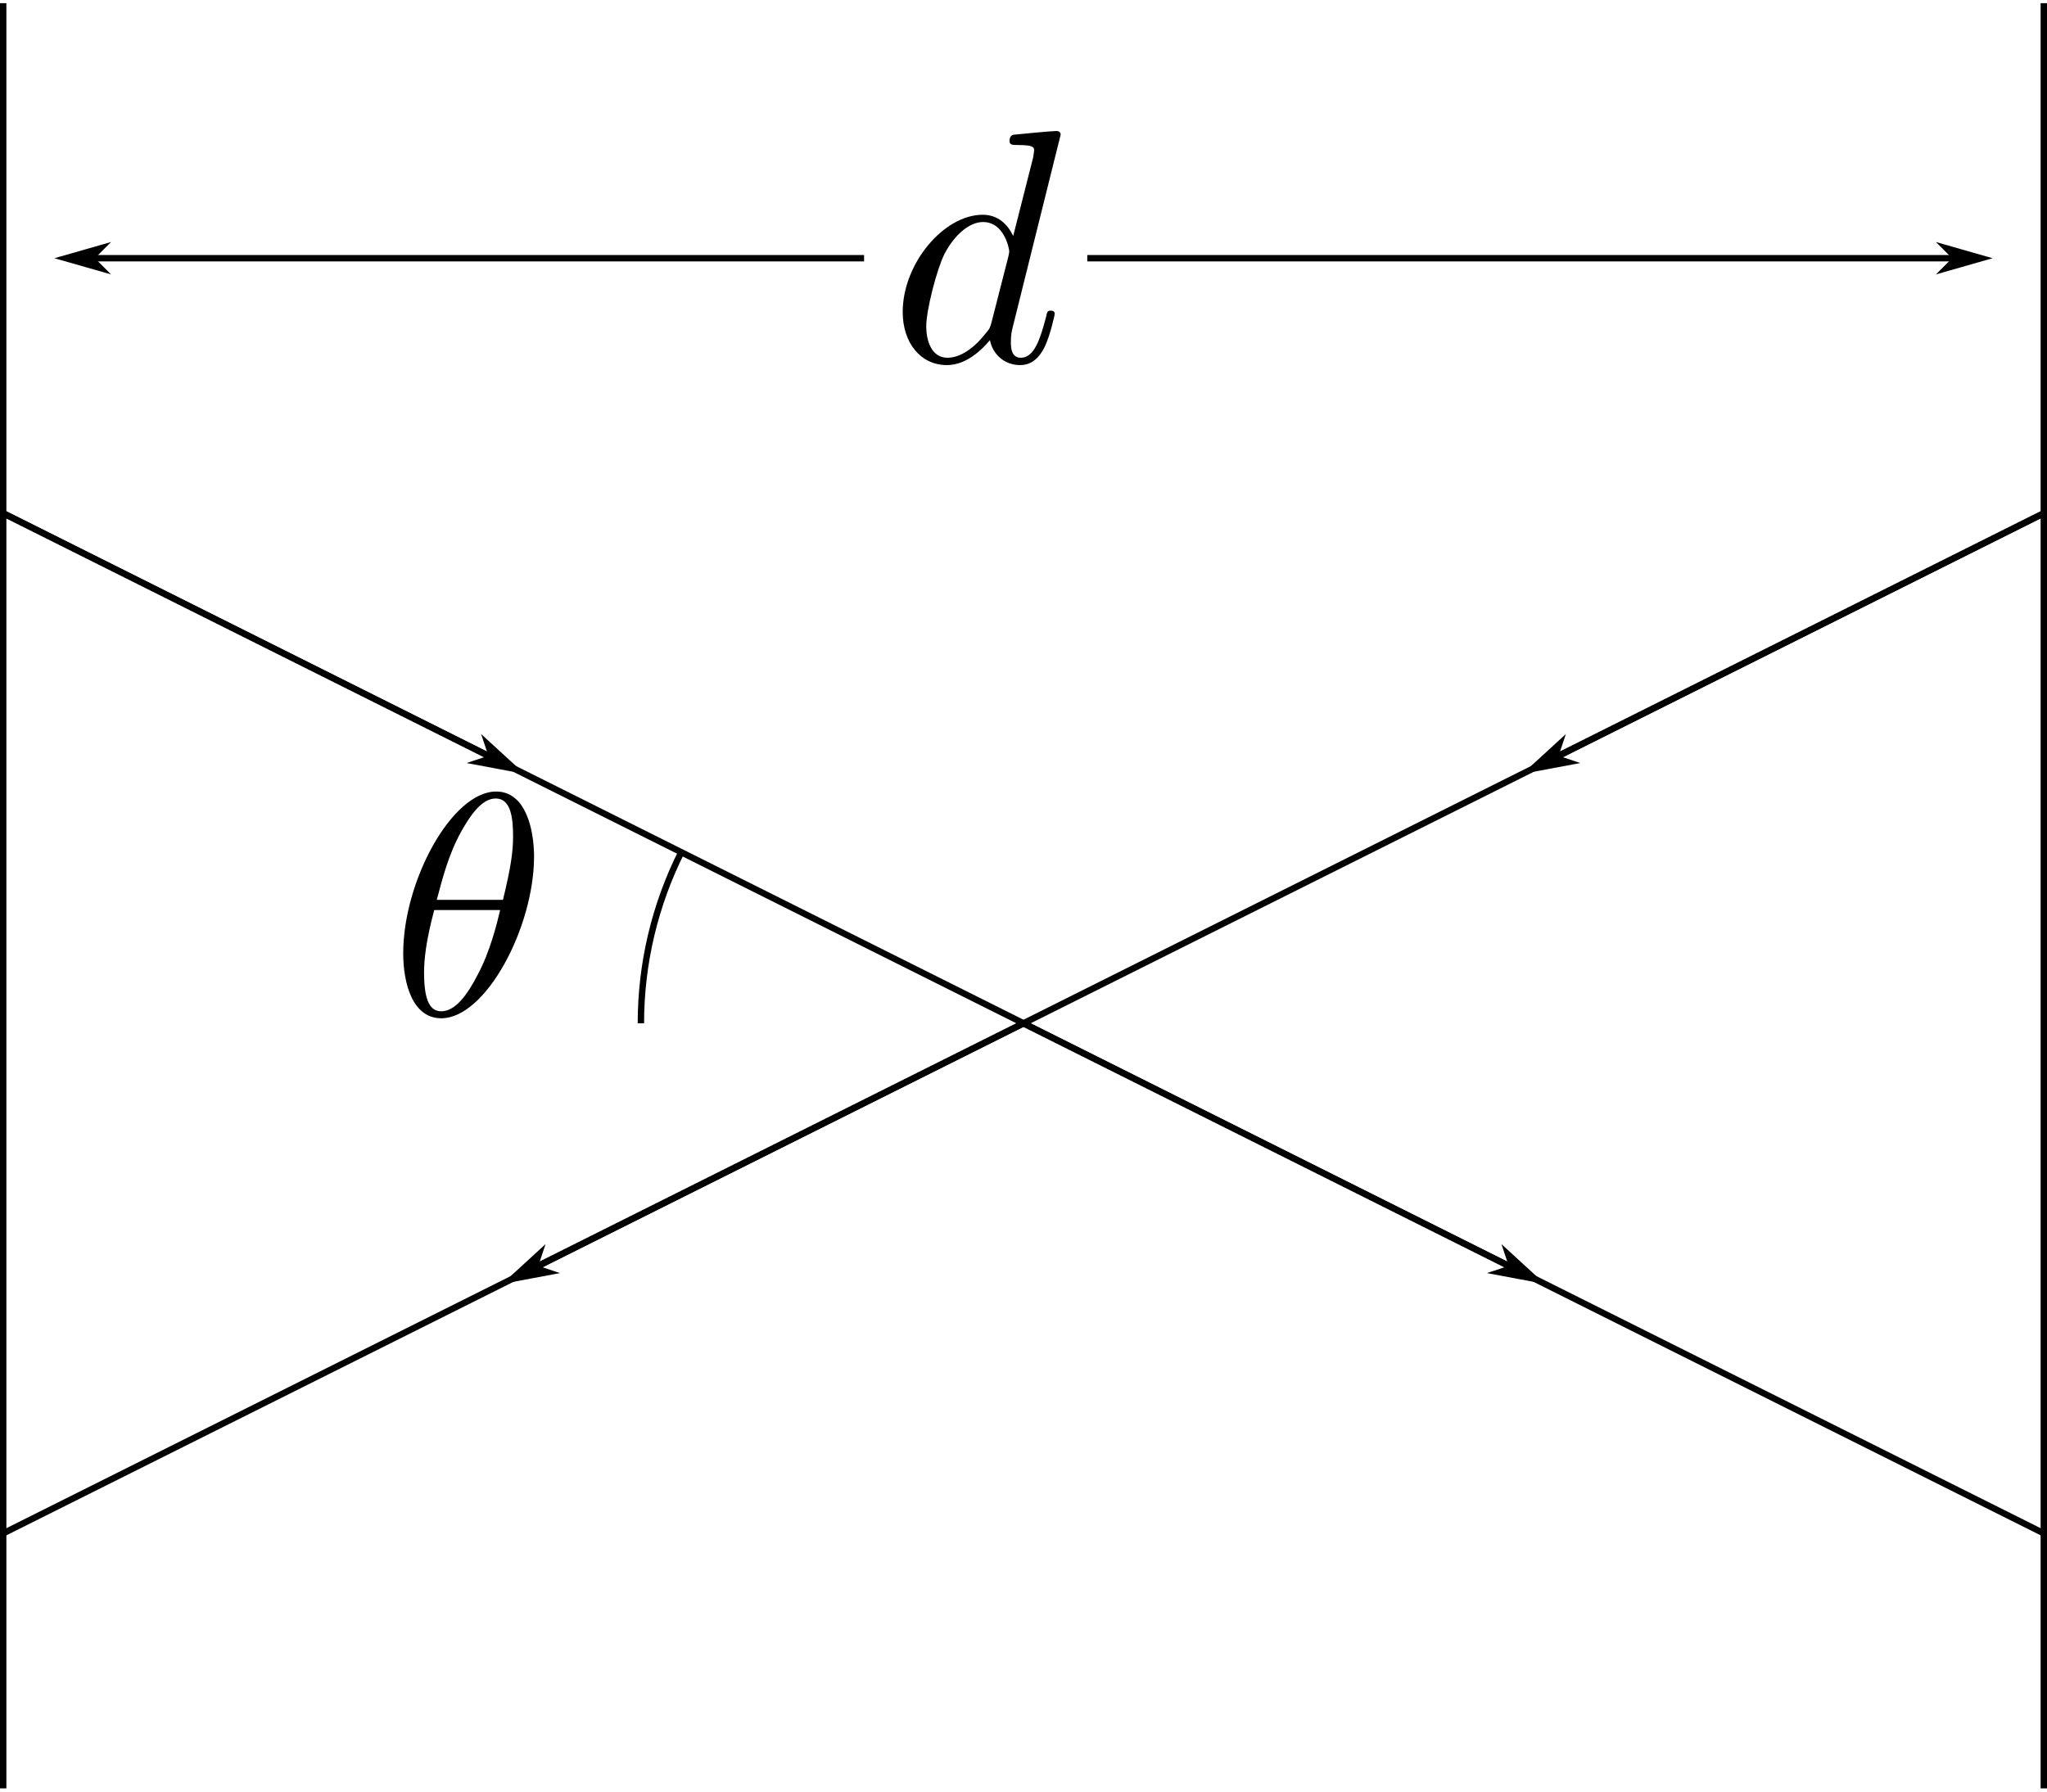
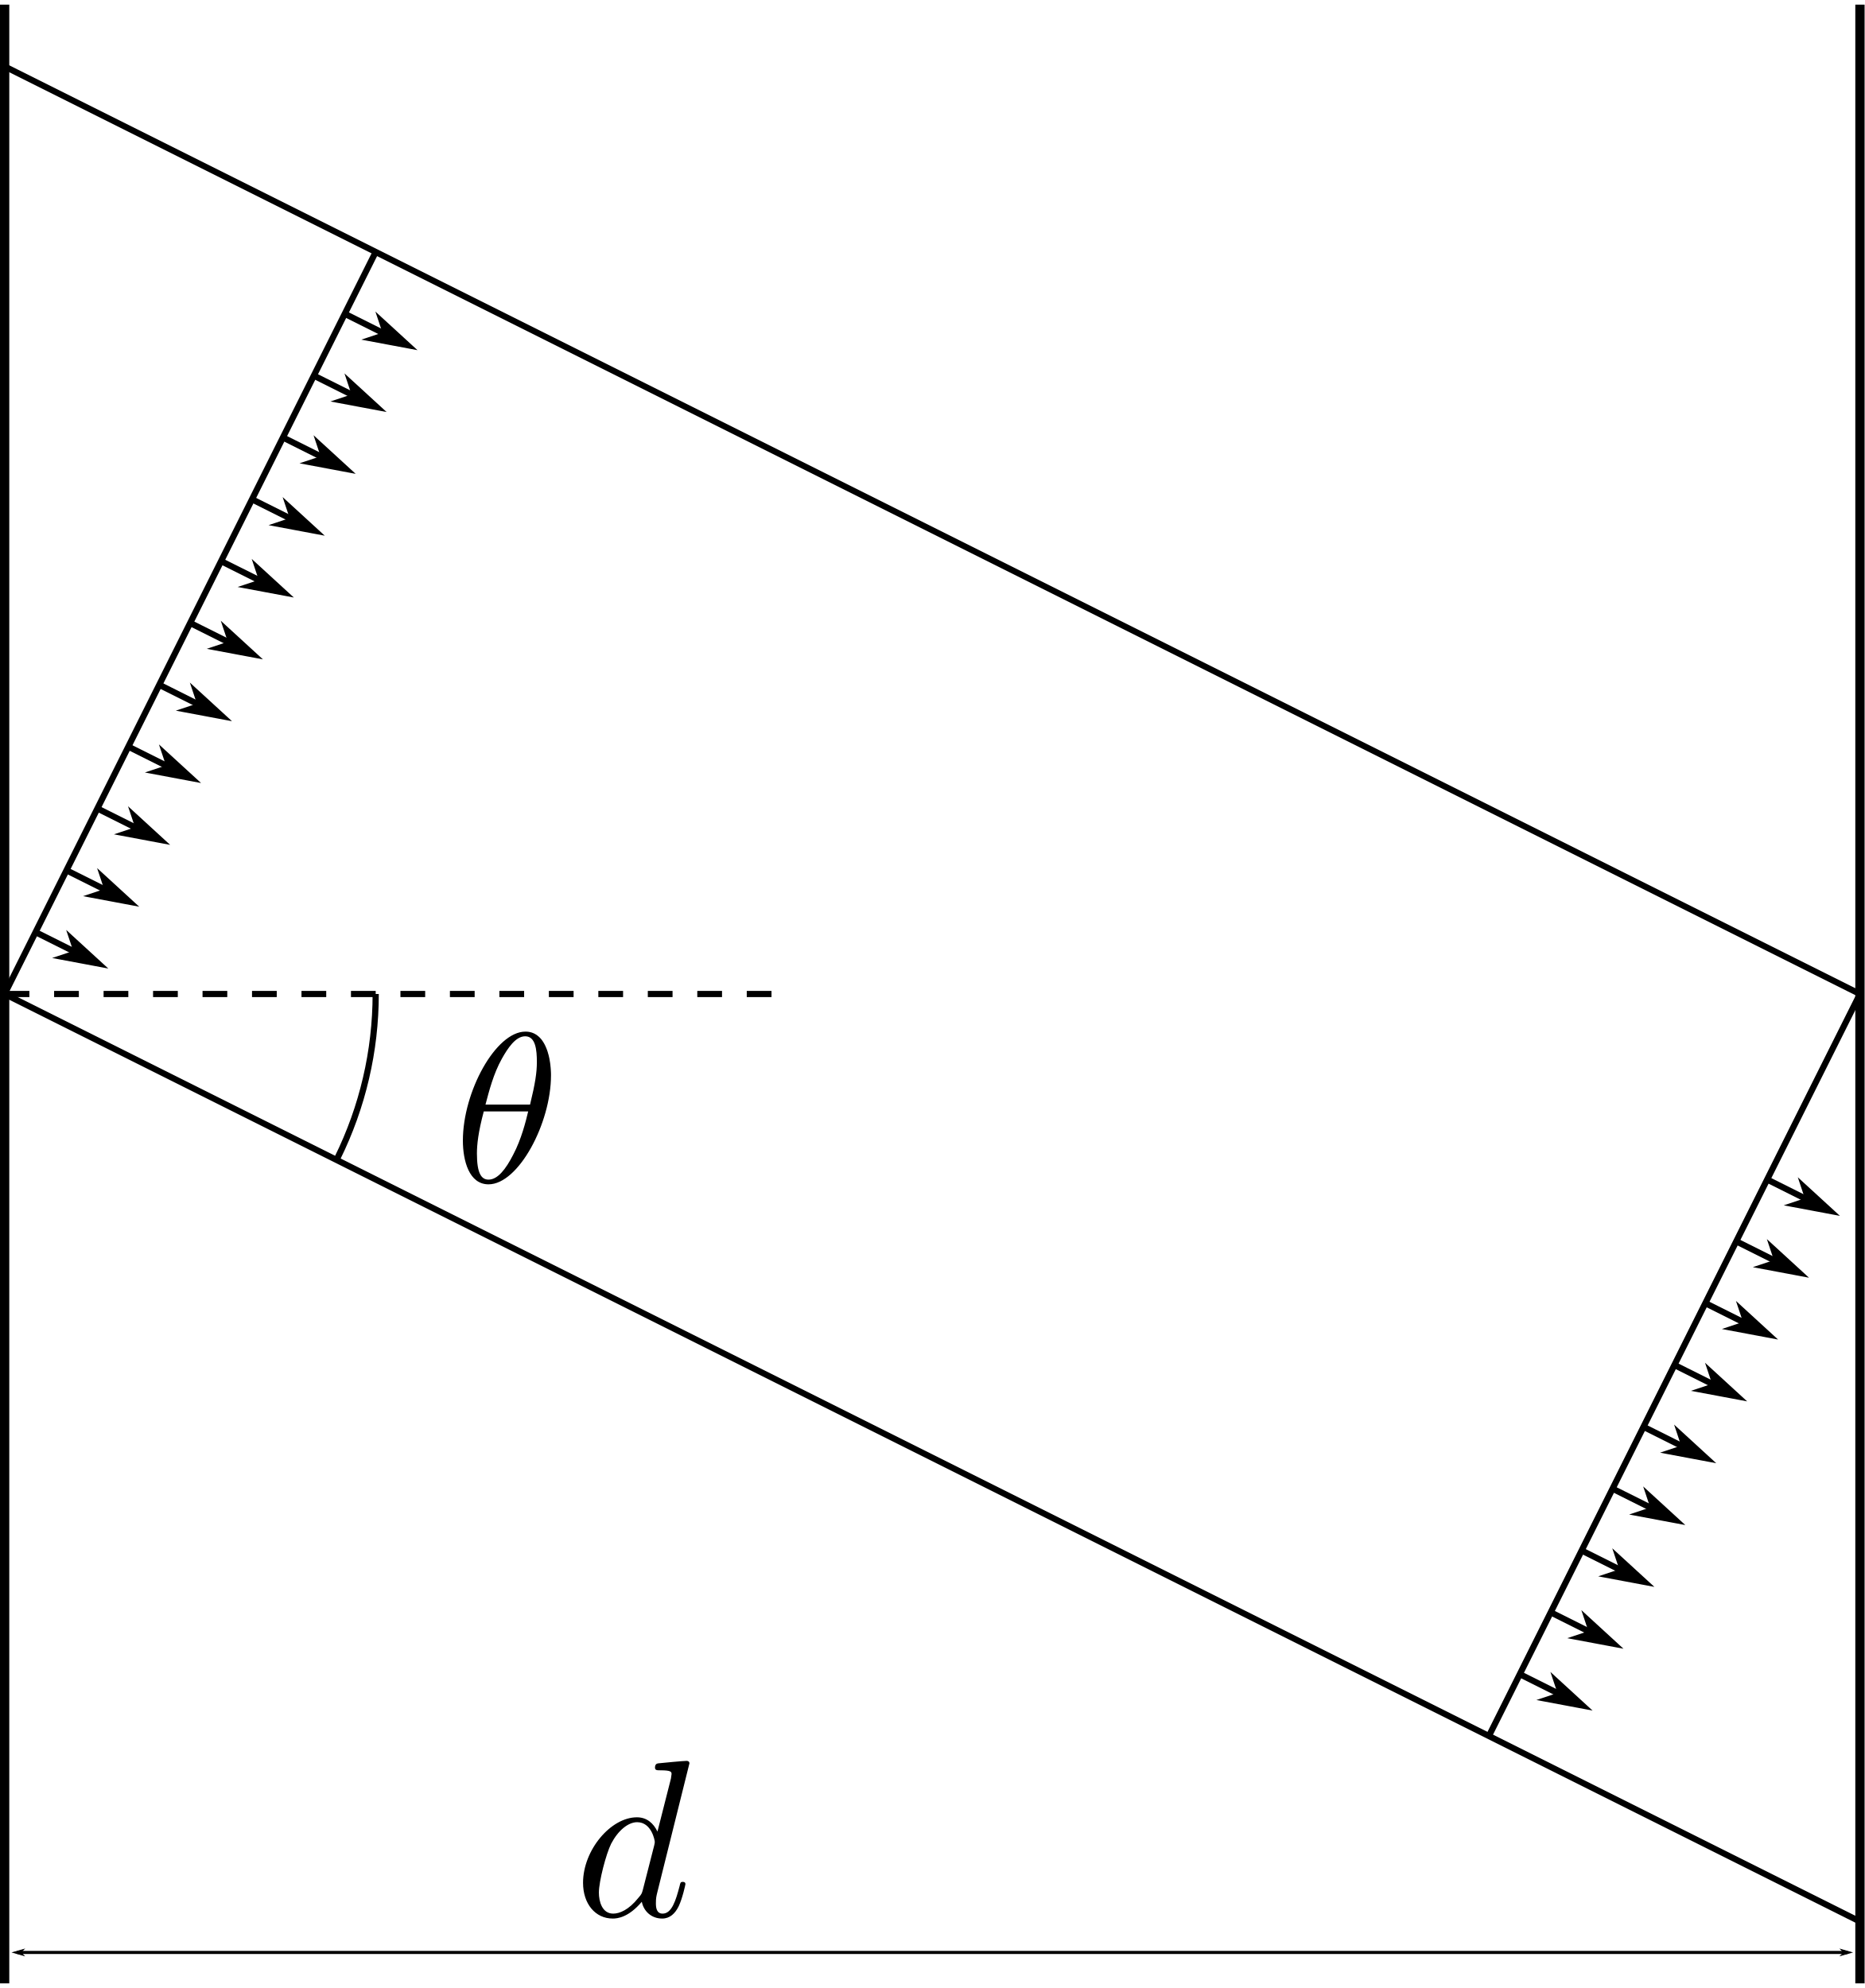
- <svg xmlns="http://www.w3.org/2000/svg" width="321" height="281" id="svg2" version="1.1">
+ <svg xmlns="http://www.w3.org/2000/svg" width="301.5" height="321.5" id="svg2" version="1.1">
  <defs id="defs4">
+     <marker orient="auto" refY="0" refX="0" id="Arrow1Sstart" style="overflow:visible">
+       <path id="path3828" d="M 0,0 5,-5 -12.5,0 5,5 0,0 z" style="fill-rule:evenodd;stroke:#000000;stroke-width:1pt" transform="matrix(0.2,0,0,0.2,1.2,0)" />
+     </marker>
+     <marker orient="auto" refY="0" refX="0" id="Arrow1Send" style="overflow:visible">
+       <path id="path3831" d="M 0,0 5,-5 -12.5,0 5,5 0,0 z" style="fill-rule:evenodd;stroke:#000000;stroke-width:1pt" transform="matrix(-0.2,0,0,-0.2,-1.2,0)" />
+     </marker>
    <marker orient="auto" refY="0" refX="0" id="Arrow1Mstart" style="overflow:visible">
      <path id="path3953" d="M 0,0 5,-5 -12.5,0 5,5 0,0 z" style="fill-rule:evenodd;stroke:#000000;stroke-width:1pt" transform="matrix(0.4,0,0,0.4,4,0)" />
    </marker>
    <marker orient="auto" refY="0" refX="0" id="Arrow1Mend" style="overflow:visible">
      <path id="path3956" d="M 0,0 5,-5 -12.5,0 5,5 0,0 z" style="fill-rule:evenodd;stroke:#000000;stroke-width:1pt" transform="matrix(-0.4,0,0,-0.4,-4,0)" />
    </marker>
    <marker orient="auto" refY="0" refX="0" id="Arrow1Lend" style="overflow:visible">
      <path id="path3950" d="M 0,0 5,-5 -12.5,0 5,5 0,0 z" style="fill-rule:evenodd;stroke:#000000;stroke-width:1pt" transform="matrix(-0.8,0,0,-0.8,-10,0)" />
    </marker>
  </defs>
-   <g id="layer1" transform="translate(-159.5,-291.8622)">
-     <path style="fill:none;stroke:#000000;stroke-width:1px;stroke-linecap:butt;stroke-linejoin:miter;stroke-opacity:1" d="m 160,292.362 0,280" id="path2987" />
-     <path style="fill:none;stroke:#000000;stroke-width:1px;stroke-linecap:butt;stroke-linejoin:miter;stroke-opacity:1;marker-mid:none" d="m 273.445,240.5 -320,-160" id="path3452" transform="translate(206.5554,291.8622)" />
-     <path id="path3454" d="m 480,372.362 -320,160" style="fill:none;stroke:#000000;stroke-width:1px;stroke-linecap:butt;stroke-linejoin:miter;stroke-opacity:1" />
-     <path style="fill:none;stroke:#000000;stroke-opacity:1" id="path3458" d="m 43.445,170.5 c 0,-9.365 2.192,-18.599 6.401,-26.965" transform="translate(216.5554,281.8622)" />
-     <path style="fill:none;stroke:#000000;stroke-width:1px;stroke-linecap:butt;stroke-linejoin:miter;stroke-opacity:1;marker-end:url(#Arrow1Mend)" d="m -46.555,80.5 80,40" id="path4992" transform="translate(206.5554,291.8622)" />
-     <g transform="matrix(2.483443,0,0,2.483443,-59.01097,258.088)" id="g3064">
+   <g id="layer1" transform="translate(-159.25,-211.6122)">
+     <path style="fill:none;stroke:#000000;stroke-width:1.5;stroke-linecap:butt;stroke-linejoin:miter;stroke-miterlimit:4;stroke-opacity:1;stroke-dasharray:none" d="m 160,212.362 0,320" id="path2987" />
+     <path style="fill:none;stroke:#000000;stroke-width:1px;stroke-linecap:butt;stroke-linejoin:miter;stroke-opacity:1;marker-mid:none" d="m 460,522.362 -300,-150" id="path3452" />
+     <path style="fill:none;stroke:#000000;stroke-width:1px;stroke-linecap:butt;stroke-linejoin:miter;stroke-opacity:1;marker-end:url(#Arrow1Mend)" d="m -41.555,70.5 10,5" id="path4992" transform="translate(206.5554,291.8622)" />
+     <g transform="matrix(1.724745,0,0,1.724745,38.42837,268.7671)" id="g3064">
      <g style="font-style:normal;font-variant:normal;font-weight:normal;font-stretch:normal;letter-spacing:normal;word-spacing:normal;text-anchor:start;fill:none;stroke:#000000;stroke-linecap:butt;stroke-linejoin:miter;stroke-miterlimit:10.433;stroke-opacity:1;stroke-dasharray:none;stroke-dashoffset:0" id="g3066" transform="matrix(0.4014286,0,0,-0.4014286,-70.25,240.75)" xml:space="preserve" stroke-miterlimit="10.433" font-style="normal" font-variant="normal" font-weight="normal" font-stretch="normal" font-size-adjust="none" letter-spacing="normal" word-spacing="normal">
        <path style="fill:#000000;stroke-width:0" d="m 478.19,431.11 0,0.31 -0.01,0.34 -0.02,0.36 -0.02,0.37 -0.03,0.39 -0.04,0.39 -0.04,0.41 -0.06,0.41 -0.07,0.42 -0.07,0.43 -0.09,0.42 -0.1,0.43 -0.12,0.42 -0.12,0.42 -0.14,0.41 -0.16,0.41 -0.17,0.4 -0.18,0.38 -0.2,0.37 -0.22,0.36 -0.23,0.34 -0.25,0.32 -0.28,0.3 -0.29,0.27 -0.31,0.25 -0.16,0.12 -0.17,0.1 -0.17,0.1 -0.18,0.1 -0.18,0.08 -0.19,0.08 -0.19,0.07 -0.2,0.06 -0.21,0.05 -0.21,0.05 -0.22,0.03 -0.22,0.02 -0.23,0.02 -0.23,0 -0.05,-1.09 c 2.44,0 2.73,-3.19 2.73,-6.03 0,-2.44 -0.39,-4.99 -1.59,-9.92 h -10.41 c 0.85,3.2 1.85,7.18 3.83,10.72 1.36,2.43 3.19,5.23 5.44,5.23 l 0.05,1.09 c -6.92,0 -14.6,-14.04 -14.6,-25.45 0,-4.69 1.44,-10.22 5.99,-10.22 v 1.1 c -1.66,0 -2.71,1.45 -2.71,6.07 0,2.1 0.3,4.99 1.6,9.86 h 10.37 c -0.54,-2.28 -1.59,-6.51 -3.5,-10.11 -1.73,-3.39 -3.62,-5.82 -5.76,-5.82 v -1.1 c 7.01,0 14.59,14.3 14.59,25.46 z" id="path3068" />
      </g>
    </g>
-     <g id="g3160" transform="matrix(2.603422,0,0,2.603422,5.800238,146.29)">
+     <g id="g3160" transform="matrix(1.808071,0,0,1.808071,48.47091,381.0131)">
      <g word-spacing="normal" letter-spacing="normal" font-size-adjust="none" font-stretch="normal" font-weight="normal" font-variant="normal" font-style="normal" stroke-miterlimit="10.433" xml:space="preserve" transform="matrix(0.4014286,0,0,-0.4014286,-70.25,240.75)" id="g3162" style="font-style:normal;font-variant:normal;font-weight:normal;font-stretch:normal;letter-spacing:normal;word-spacing:normal;text-anchor:start;fill:none;stroke:#000000;stroke-linecap:butt;stroke-linejoin:miter;stroke-miterlimit:10.433;stroke-opacity:1;stroke-dasharray:none;stroke-dashoffset:0">
        <path id="path3164" d="m 481.22,440.23 0,0 0,0.01 0,0 0,0.01 0,0.02 0,0.01 0,0.02 0,0.02 -0.01,0.02 0,0.02 -0.01,0.02 0,0.02 -0.01,0.02 -0.01,0.03 -0.01,0.02 -0.01,0.03 -0.02,0.02 -0.01,0.03 -0.02,0.02 -0.02,0.02 -0.02,0.03 -0.02,0.01 -0.01,0.01 -0.01,0.01 -0.02,0.01 -0.01,0.01 -0.02,0.01 -0.01,0.01 -0.02,0.01 -0.01,0.01 -0.02,0.01 -0.02,0 -0.02,0.01 -0.02,0.01 -0.02,0 -0.02,0.01 -0.03,0.01 -0.02,0 -0.02,0 -0.03,0.01 -0.03,0 -0.02,0 -0.03,0.01 -0.03,0 -0.03,0 c -0.75,0 -5.48,-0.46 -6.33,-0.55 -0.4,-0.05 -0.7,-0.3 -0.7,-0.95 0,-0.6 0.45,-0.6 1.2,-0.6 2.39,0 2.49,-0.34 2.49,-0.84 l -0.14,-1 -3,-11.81 c -0.89,1.84 -2.35,3.18 -4.58,3.18 l 0.05,-1.09 c 3.23,0 3.93,-4.08 3.93,-4.37 0,-0.32 -0.09,-0.61 -0.14,-0.86 l -2.5,-9.77 c -0.25,-0.89 -0.25,-0.98 -1,-1.84 -2.18,-2.74 -4.23,-3.53 -5.62,-3.53 -2.49,0 -3.19,2.73 -3.19,4.68 0,2.49 1.59,8.61 2.74,10.91 1.54,2.94 3.79,4.78 5.78,4.78 l -0.05,1.09 c -5.83,0 -12,-7.31 -12,-14.59 0,-4.69 2.73,-7.97 6.62,-7.97 0.99,0 3.49,0.21 6.47,3.74 0.41,-2.1 2.14,-3.74 4.53,-3.74 1.75,0 2.9,1.14 3.69,2.74 0.85,1.79 1.5,4.84 1.5,4.93 0,0.5 -0.45,0.5 -0.59,0.5 -0.5,0 -0.55,-0.2 -0.7,-0.9 -0.85,-3.24 -1.75,-6.17 -3.79,-6.17 -1.34,0 -1.5,1.29 -1.5,2.29 0,1.19 0.1,1.55 0.3,2.39 z" style="fill:#000000;stroke-width:0" />
      </g>
    </g>
-     <path id="path3213" d="m 480,292.362 0,280" style="fill:none;stroke:#000000;stroke-width:1px;stroke-linecap:butt;stroke-linejoin:miter;stroke-opacity:1" />
-     <path style="fill:none;stroke:#000000;stroke-width:1px;stroke-linecap:butt;stroke-linejoin:miter;stroke-opacity:1;marker-start:url(#Arrow1Mstart)" d="m 10.5,40.5 125,0" id="path3215" transform="translate(159.5,291.8622)" />
-     <path style="fill:none;stroke:#000000;stroke-width:1px;stroke-linecap:butt;stroke-linejoin:miter;stroke-opacity:1;marker-end:url(#Arrow1Mend)" d="m 170.5,40.5 140,0" id="path3217" transform="translate(159.5,291.8622)" />
-     <path id="path4377" d="m 320,452.362 80,40" style="fill:none;stroke:#000000;stroke-width:1px;stroke-linecap:butt;stroke-linejoin:miter;stroke-opacity:1;marker-end:url(#Arrow1Mend)" />
-     <path style="fill:none;stroke:#000000;stroke-width:1px;stroke-linecap:butt;stroke-linejoin:miter;stroke-opacity:1;marker-end:url(#Arrow1Mend)" d="m 480,372.362 -80,40" id="path4379" />
-     <path id="path4381" d="m 320,452.362 -80,40" style="fill:none;stroke:#000000;stroke-width:1px;stroke-linecap:butt;stroke-linejoin:miter;stroke-opacity:1;marker-end:url(#Arrow1Mend)" />
+     <path id="path3213" d="m 460,212.362 0,320" style="fill:none;stroke:#000000;stroke-width:1.5;stroke-linecap:butt;stroke-linejoin:miter;stroke-miterlimit:4;stroke-opacity:1;stroke-dasharray:none" />
+     <path id="path3008" d="m 400,492.362 60,-120" style="fill:none;stroke:#000000;stroke-width:1px;stroke-linecap:butt;stroke-linejoin:miter;stroke-opacity:1" />
+     <path style="fill:none;stroke:#000000;stroke-width:1px;stroke-linecap:butt;stroke-linejoin:miter;stroke-opacity:1" d="m 160,372.362 60,-120" id="path3010" />
+     <path id="path3016" d="m 460,372.362 -300,-150" style="fill:none;stroke:#000000;stroke-width:1px;stroke-linecap:butt;stroke-linejoin:miter;stroke-opacity:1;marker-mid:none" />
+     <path style="fill:none;stroke:#000000;stroke-width:1;stroke-linecap:butt;stroke-linejoin:miter;stroke-miterlimit:4;stroke-opacity:1;stroke-dasharray:4, 4;stroke-dashoffset:0" d="m 0.5,80.5 125,0" id="path3020" transform="translate(159.5,291.8622)" />
+     <path style="fill:none;stroke:#000000;stroke-width:1;stroke-linecap:butt;stroke-linejoin:miter;stroke-miterlimit:4;stroke-opacity:1;stroke-dasharray:none;stroke-dashoffset:0" id="path3808" d="m 60.5,80.5 c 0,9.21 -2.12,18.296 -6.196,26.555" transform="translate(159.5,291.8622)" />
+     <path style="fill:none;stroke:#000000;stroke-width:0.5;stroke-linecap:butt;stroke-linejoin:miter;stroke-miterlimit:4;stroke-opacity:1;stroke-dasharray:none;marker-start:url(#Arrow1Sstart);marker-end:url(#Arrow1Send)" d="m 298.5,235.5 -296,0" id="path3810" transform="translate(159.5,291.8622)" />
+     <path id="path5020" d="m 170,352.362 10,5" style="fill:none;stroke:#000000;stroke-width:1px;stroke-linecap:butt;stroke-linejoin:miter;stroke-opacity:1;marker-end:url(#Arrow1Mend)" />
+     <path style="fill:none;stroke:#000000;stroke-width:1px;stroke-linecap:butt;stroke-linejoin:miter;stroke-opacity:1;marker-end:url(#Arrow1Mend)" d="m 175,342.362 10,5" id="path5022" />
+     <path id="path5024" d="m 180,332.362 10,5" style="fill:none;stroke:#000000;stroke-width:1px;stroke-linecap:butt;stroke-linejoin:miter;stroke-opacity:1;marker-end:url(#Arrow1Mend)" />
+     <path id="path5026" d="m 185,322.362 10,5" style="fill:none;stroke:#000000;stroke-width:1px;stroke-linecap:butt;stroke-linejoin:miter;stroke-opacity:1;marker-end:url(#Arrow1Mend)" />
+     <path style="fill:none;stroke:#000000;stroke-width:1px;stroke-linecap:butt;stroke-linejoin:miter;stroke-opacity:1;marker-end:url(#Arrow1Mend)" d="m 190,312.362 10,5" id="path5028" />
+     <path id="path5030" d="m 195,302.362 10,5" style="fill:none;stroke:#000000;stroke-width:1px;stroke-linecap:butt;stroke-linejoin:miter;stroke-opacity:1;marker-end:url(#Arrow1Mend)" />
+     <path style="fill:none;stroke:#000000;stroke-width:1px;stroke-linecap:butt;stroke-linejoin:miter;stroke-opacity:1;marker-end:url(#Arrow1Mend)" d="m 200,292.362 10,5" id="path5032" />
+     <path style="fill:none;stroke:#000000;stroke-width:1px;stroke-linecap:butt;stroke-linejoin:miter;stroke-opacity:1;marker-end:url(#Arrow1Mend)" d="m 205,282.362 10,5" id="path5034" />
+     <path id="path5036" d="m 210,272.362 10,5" style="fill:none;stroke:#000000;stroke-width:1px;stroke-linecap:butt;stroke-linejoin:miter;stroke-opacity:1;marker-end:url(#Arrow1Mend)" />
+     <path style="fill:none;stroke:#000000;stroke-width:1px;stroke-linecap:butt;stroke-linejoin:miter;stroke-opacity:1;marker-end:url(#Arrow1Mend)" d="m 215,262.362 10,5" id="path5038" />
+     <path id="path5042" d="m 405,482.362 10,5" style="fill:none;stroke:#000000;stroke-width:1px;stroke-linecap:butt;stroke-linejoin:miter;stroke-opacity:1;marker-end:url(#Arrow1Mend)" />
+     <path style="fill:none;stroke:#000000;stroke-width:1px;stroke-linecap:butt;stroke-linejoin:miter;stroke-opacity:1;marker-end:url(#Arrow1Mend)" d="m 410,472.362 10,5" id="path5044" />
+     <path id="path5046" d="m 415,462.362 10,5" style="fill:none;stroke:#000000;stroke-width:1px;stroke-linecap:butt;stroke-linejoin:miter;stroke-opacity:1;marker-end:url(#Arrow1Mend)" />
+     <path style="fill:none;stroke:#000000;stroke-width:1px;stroke-linecap:butt;stroke-linejoin:miter;stroke-opacity:1;marker-end:url(#Arrow1Mend)" d="m 420,452.362 10,5" id="path5048" />
+     <path style="fill:none;stroke:#000000;stroke-width:1px;stroke-linecap:butt;stroke-linejoin:miter;stroke-opacity:1;marker-end:url(#Arrow1Mend)" d="m 425,442.362 10,5" id="path5050" />
+     <path id="path5052" d="m 430,432.362 10,5" style="fill:none;stroke:#000000;stroke-width:1px;stroke-linecap:butt;stroke-linejoin:miter;stroke-opacity:1;marker-end:url(#Arrow1Mend)" />
+     <path style="fill:none;stroke:#000000;stroke-width:1px;stroke-linecap:butt;stroke-linejoin:miter;stroke-opacity:1;marker-end:url(#Arrow1Mend)" d="m 435,422.362 10,5" id="path5054" />
+     <path id="path5056" d="m 440,412.362 10,5" style="fill:none;stroke:#000000;stroke-width:1px;stroke-linecap:butt;stroke-linejoin:miter;stroke-opacity:1;marker-end:url(#Arrow1Mend)" />
+     <path id="path5058" d="m 445,402.362 10,5" style="fill:none;stroke:#000000;stroke-width:1px;stroke-linecap:butt;stroke-linejoin:miter;stroke-opacity:1;marker-end:url(#Arrow1Mend)" />
  </g>
</svg>
